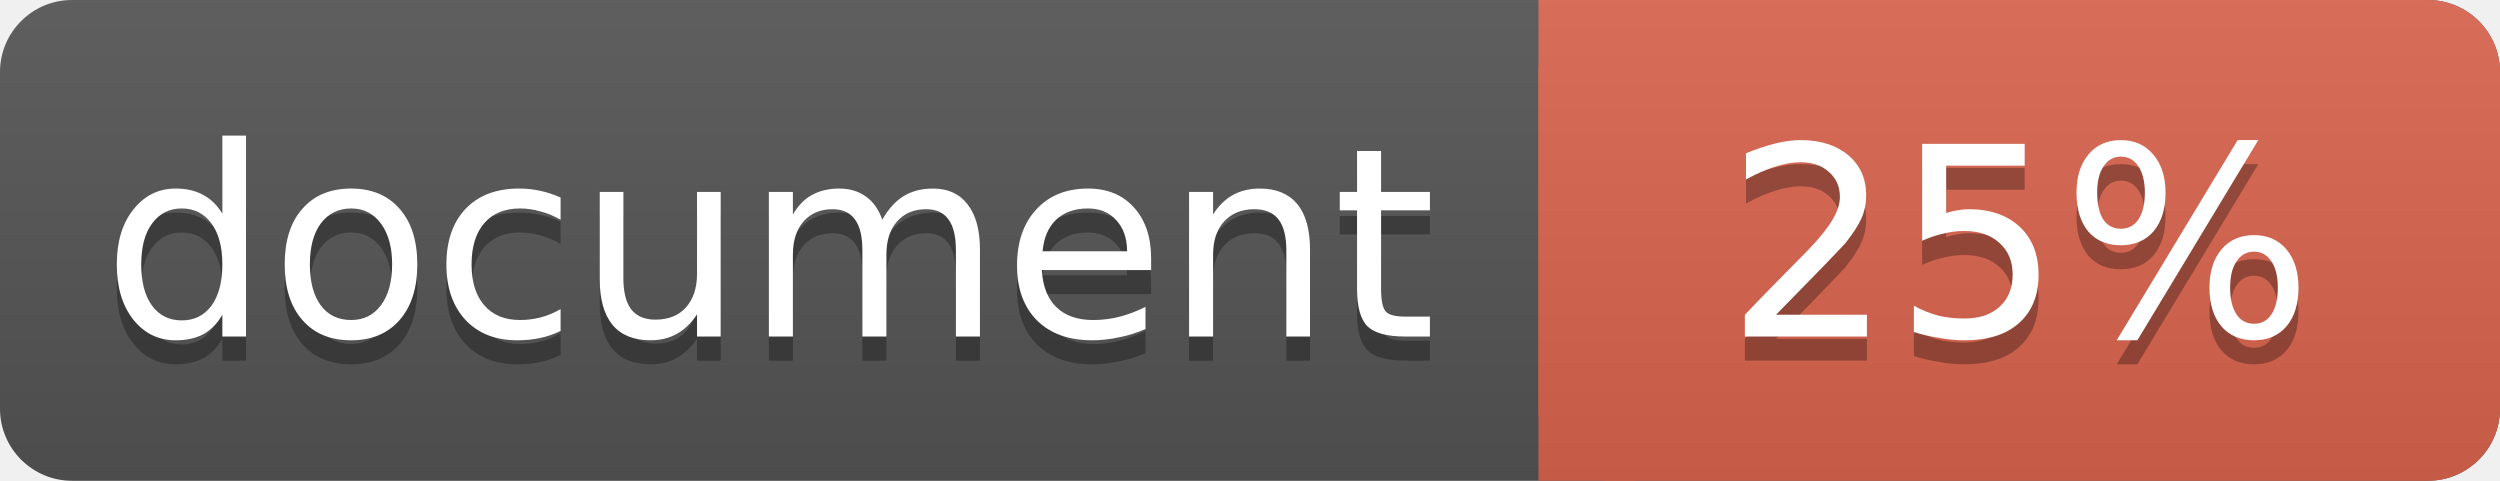
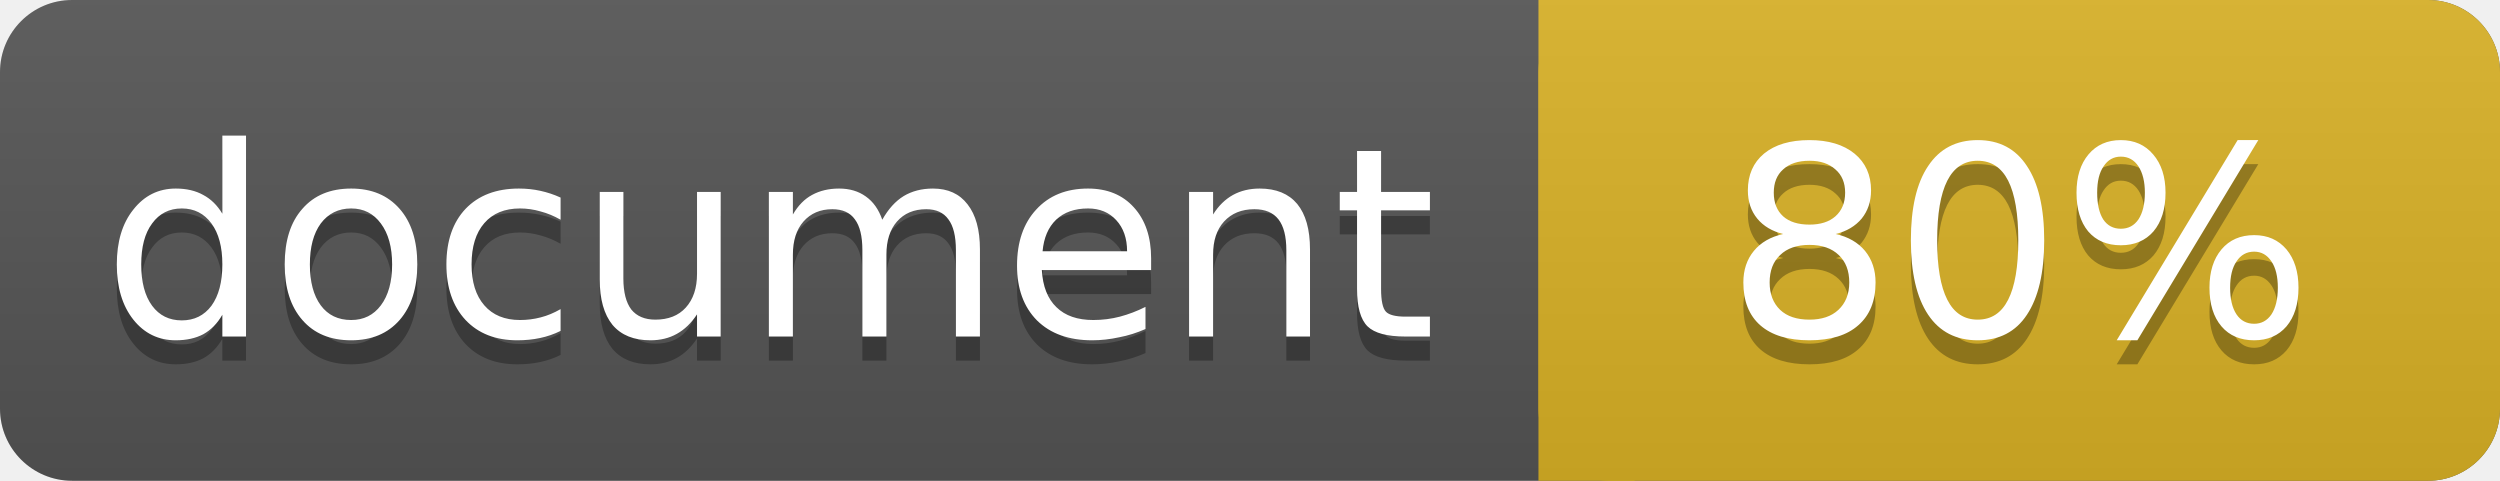
<svg xmlns="http://www.w3.org/2000/svg" width="104" height="20">
  <linearGradient id="a" x2="0" y2="100%">
    <stop offset="0" stop-color="#bbb" stop-opacity=".1" />
    <stop offset="1" stop-opacity=".1" />
  </linearGradient>
  <rect rx="3" width="104" height="20" fill="#555" />
-   <rect rx="3" x="64" width="40" height="20" fill="#db654f" />
-   <path fill="#db654f" d="M64 0h4v20h-4z" />
+   <rect rx="3" x="64" width="40" height="20" fill="#dab226" />
+   <path fill="#dab226" d="M64 0h4v20h-4z" />
  <rect rx="3" width="104" height="20" fill="url(#a)" />
  <g fill="#fff" text-anchor="middle" font-family="DejaVu Sans,Verdana,Geneva,sans-serif" font-size="11">
    <text x="32" y="15" fill="#010101" fill-opacity=".3">document</text>
    <text x="32" y="14">document</text>
-     <text x="84" y="15" fill="#010101" fill-opacity=".3">25%</text>
-     <text x="84" y="14">25%</text>
+     <text x="84" y="15" fill="#010101" fill-opacity=".3">80%</text>
+     <text x="84" y="14">80%</text>
  </g>
</svg>
